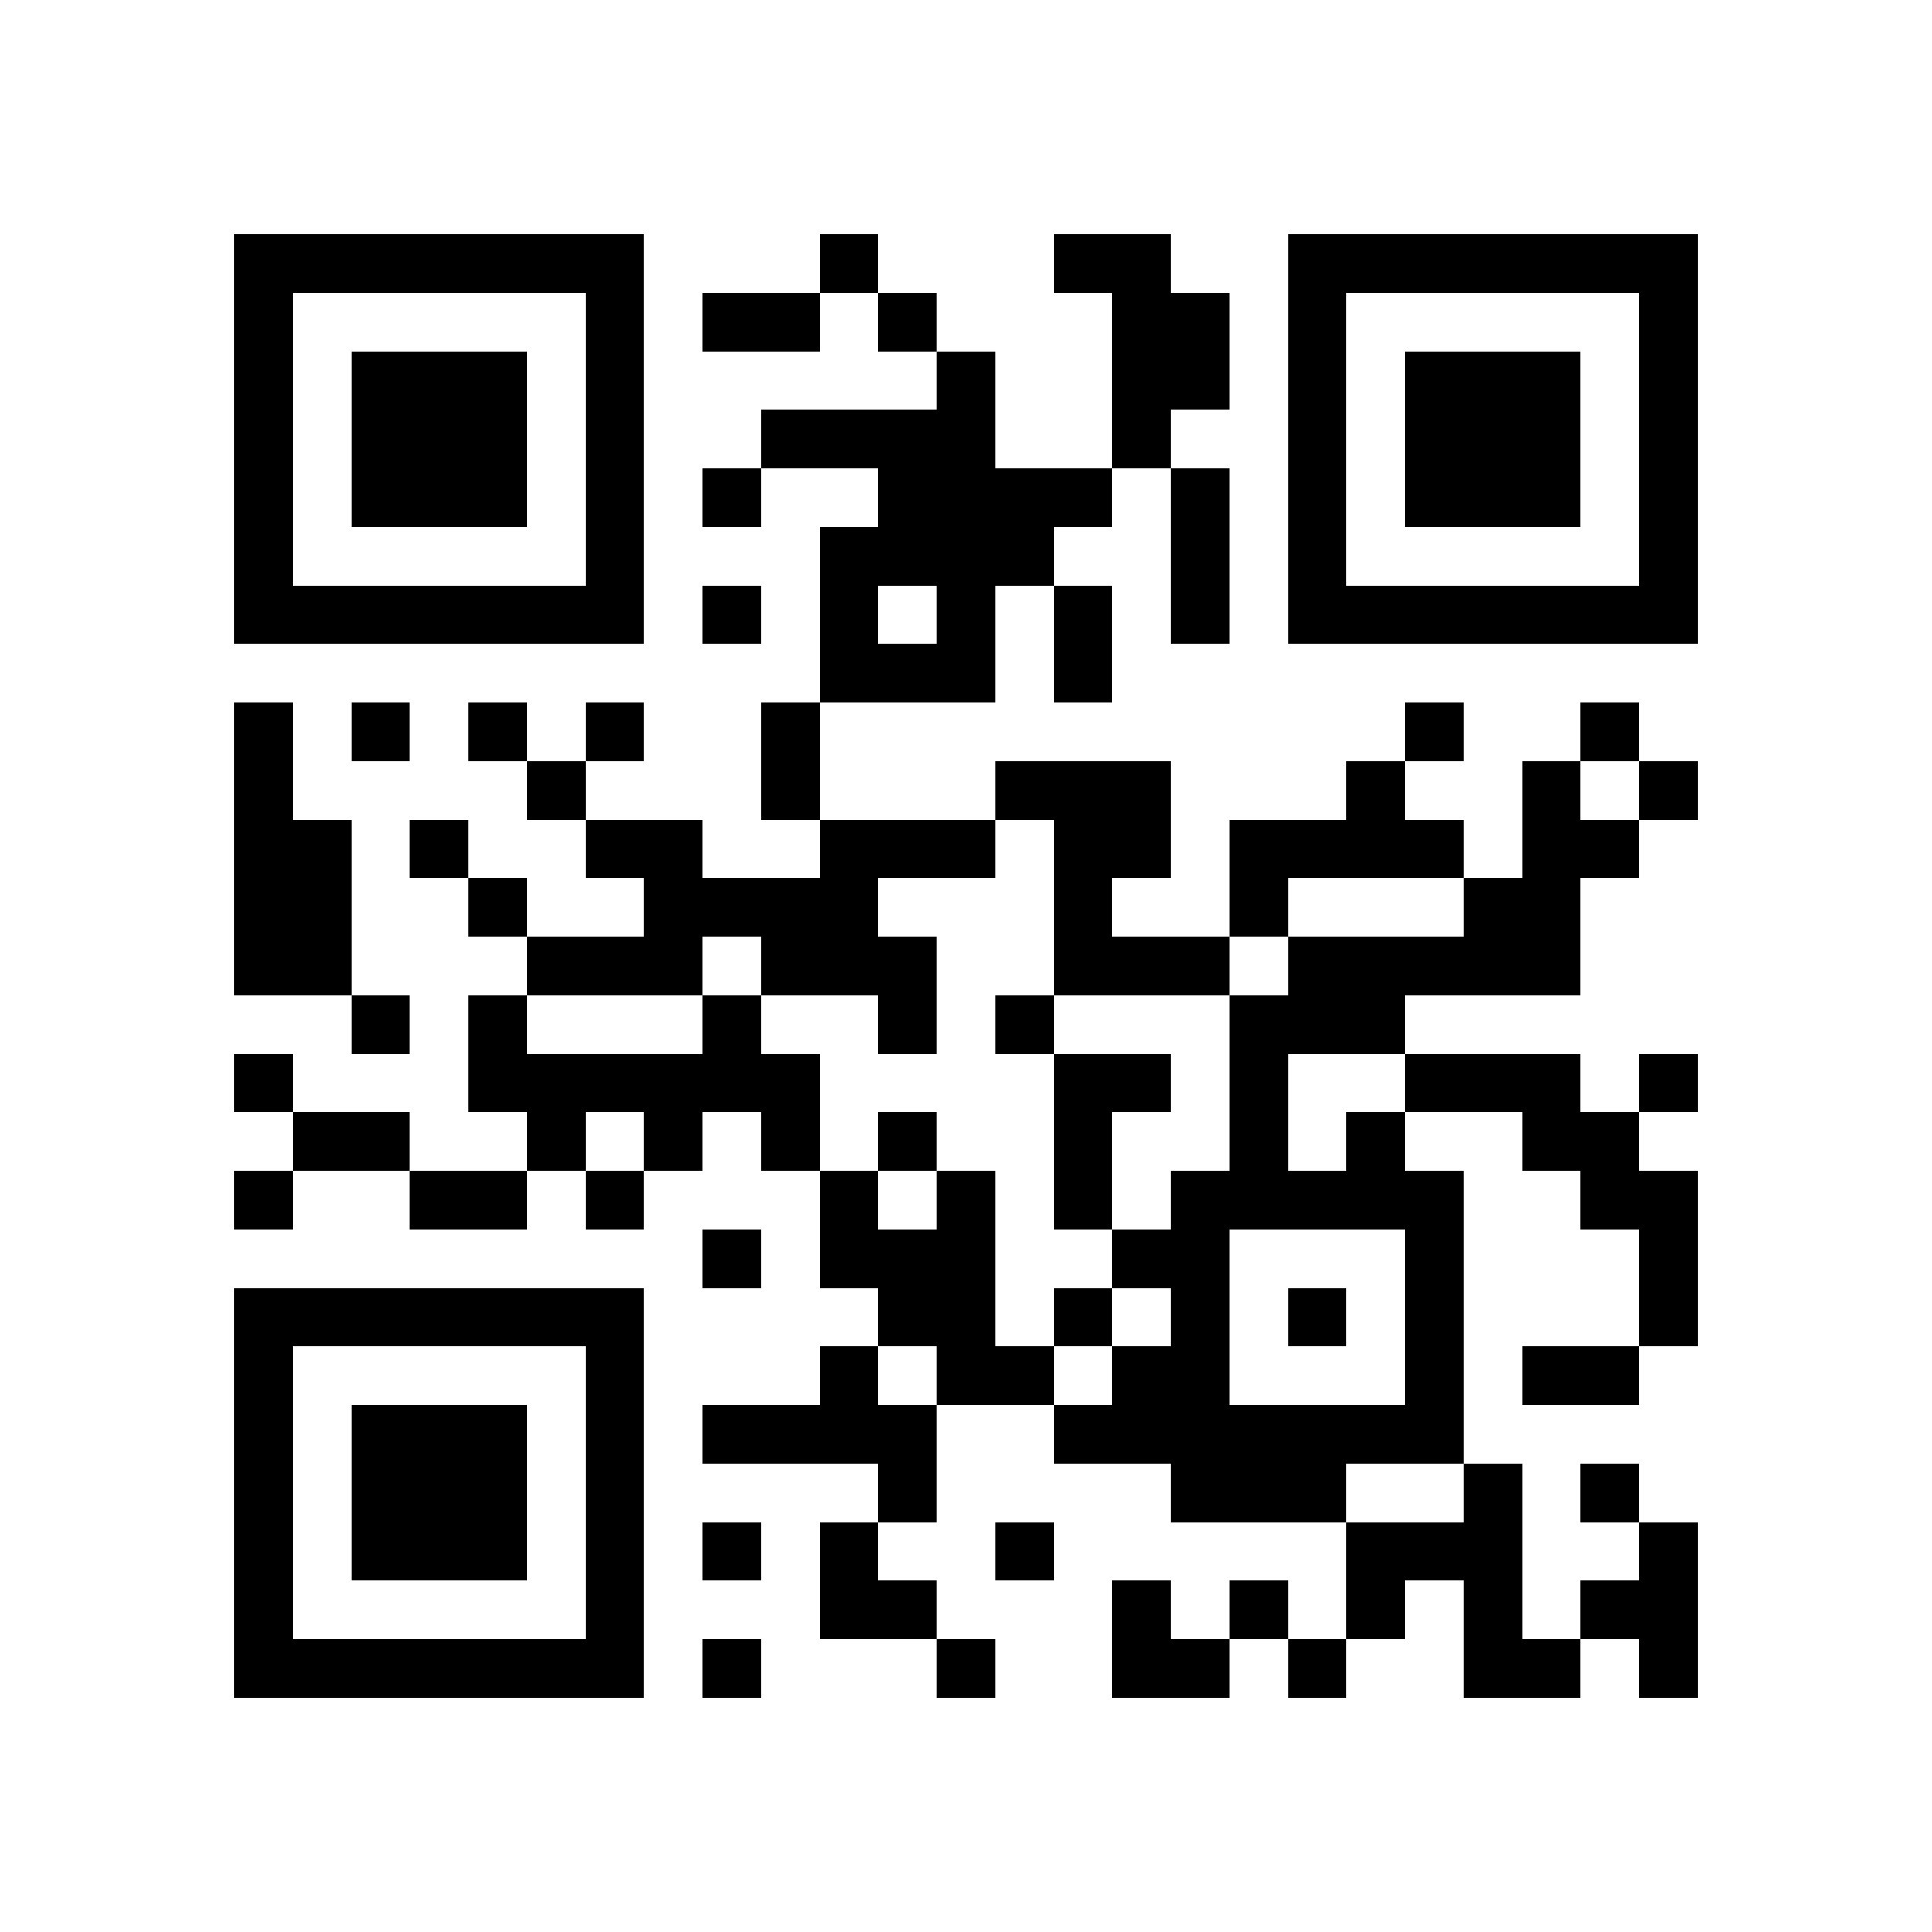
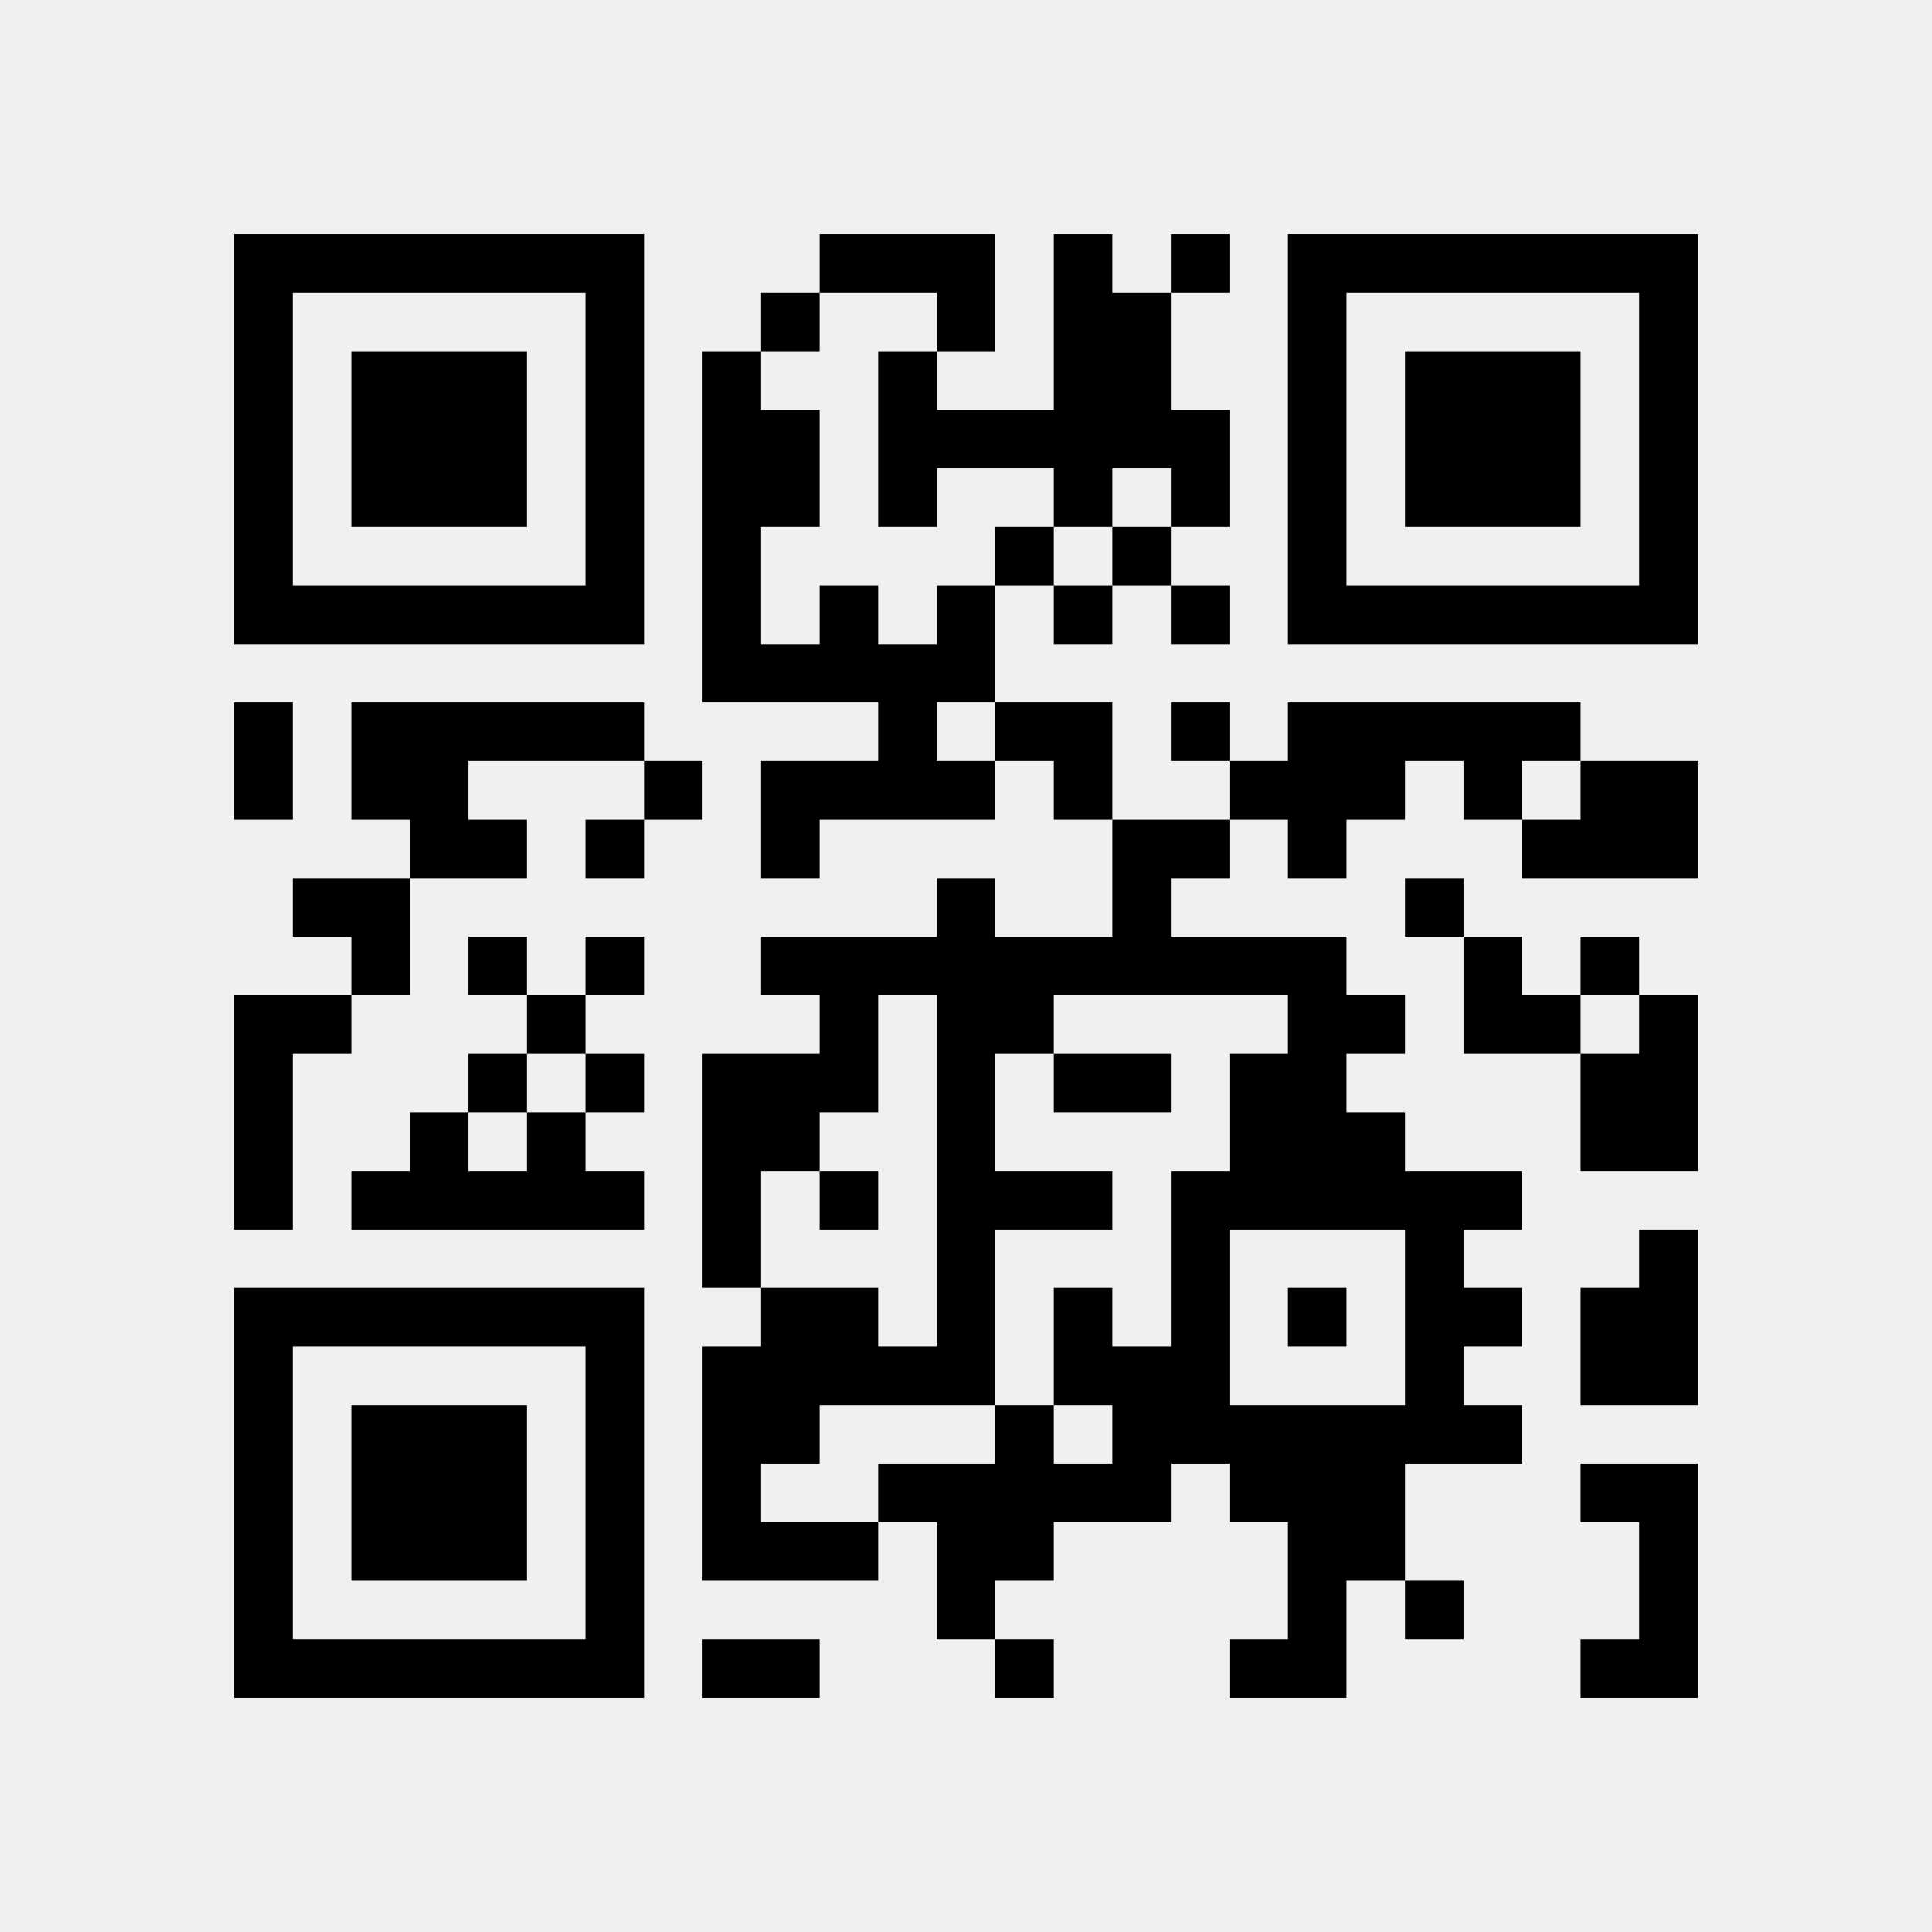
- <svg xmlns="http://www.w3.org/2000/svg" viewBox="0 0 33 33" width="660" height="660" shape-rendering="crispEdges">
-   <rect width="33" height="33" fill="#fff" />
-   <path fill="#000" d="M4 4h7v1h-7zM14 4h1v1h-1zM18 4h2v1h-2zM22 4h7v1h-7zM4 5h1v1h-1zM10 5h1v1h-1zM12 5h2v1h-2zM15 5h1v1h-1zM19 5h2v1h-2zM22 5h1v1h-1zM28 5h1v1h-1zM4 6h1v1h-1zM6 6h3v1h-3zM10 6h1v1h-1zM16 6h1v1h-1zM19 6h2v1h-2zM22 6h1v1h-1zM24 6h3v1h-3zM28 6h1v1h-1zM4 7h1v1h-1zM6 7h3v1h-3zM10 7h1v1h-1zM13 7h4v1h-4zM19 7h1v1h-1zM22 7h1v1h-1zM24 7h3v1h-3zM28 7h1v1h-1zM4 8h1v1h-1zM6 8h3v1h-3zM10 8h1v1h-1zM12 8h1v1h-1zM15 8h4v1h-4zM20 8h1v1h-1zM22 8h1v1h-1zM24 8h3v1h-3zM28 8h1v1h-1zM4 9h1v1h-1zM10 9h1v1h-1zM14 9h4v1h-4zM20 9h1v1h-1zM22 9h1v1h-1zM28 9h1v1h-1zM4 10h7v1h-7zM12 10h1v1h-1zM14 10h1v1h-1zM16 10h1v1h-1zM18 10h1v1h-1zM20 10h1v1h-1zM22 10h7v1h-7zM14 11h3v1h-3zM18 11h1v1h-1zM4 12h1v1h-1zM6 12h1v1h-1zM8 12h1v1h-1zM10 12h1v1h-1zM13 12h1v1h-1zM24 12h1v1h-1zM27 12h1v1h-1zM4 13h1v1h-1zM9 13h1v1h-1zM13 13h1v1h-1zM17 13h3v1h-3zM23 13h1v1h-1zM26 13h1v1h-1zM28 13h1v1h-1zM4 14h2v1h-2zM7 14h1v1h-1zM10 14h2v1h-2zM14 14h3v1h-3zM18 14h2v1h-2zM21 14h4v1h-4zM26 14h2v1h-2zM4 15h2v1h-2zM8 15h1v1h-1zM11 15h4v1h-4zM18 15h1v1h-1zM21 15h1v1h-1zM25 15h2v1h-2zM4 16h2v1h-2zM9 16h3v1h-3zM13 16h3v1h-3zM18 16h3v1h-3zM22 16h5v1h-5zM6 17h1v1h-1zM8 17h1v1h-1zM12 17h1v1h-1zM15 17h1v1h-1zM17 17h1v1h-1zM21 17h3v1h-3zM4 18h1v1h-1zM8 18h6v1h-6zM18 18h2v1h-2zM21 18h1v1h-1zM24 18h3v1h-3zM28 18h1v1h-1zM5 19h2v1h-2zM9 19h1v1h-1zM11 19h1v1h-1zM13 19h1v1h-1zM15 19h1v1h-1zM18 19h1v1h-1zM21 19h1v1h-1zM23 19h1v1h-1zM26 19h2v1h-2zM4 20h1v1h-1zM7 20h2v1h-2zM10 20h1v1h-1zM14 20h1v1h-1zM16 20h1v1h-1zM18 20h1v1h-1zM20 20h5v1h-5zM27 20h2v1h-2zM12 21h1v1h-1zM14 21h3v1h-3zM19 21h2v1h-2zM24 21h1v1h-1zM28 21h1v1h-1zM4 22h7v1h-7zM15 22h2v1h-2zM18 22h1v1h-1zM20 22h1v1h-1zM22 22h1v1h-1zM24 22h1v1h-1zM28 22h1v1h-1zM4 23h1v1h-1zM10 23h1v1h-1zM14 23h1v1h-1zM16 23h2v1h-2zM19 23h2v1h-2zM24 23h1v1h-1zM26 23h2v1h-2zM4 24h1v1h-1zM6 24h3v1h-3zM10 24h1v1h-1zM12 24h4v1h-4zM18 24h7v1h-7zM4 25h1v1h-1zM6 25h3v1h-3zM10 25h1v1h-1zM15 25h1v1h-1zM20 25h3v1h-3zM25 25h1v1h-1zM27 25h1v1h-1zM4 26h1v1h-1zM6 26h3v1h-3zM10 26h1v1h-1zM12 26h1v1h-1zM14 26h1v1h-1zM17 26h1v1h-1zM23 26h3v1h-3zM28 26h1v1h-1zM4 27h1v1h-1zM10 27h1v1h-1zM14 27h2v1h-2zM19 27h1v1h-1zM21 27h1v1h-1zM23 27h1v1h-1zM25 27h1v1h-1zM27 27h2v1h-2zM4 28h7v1h-7zM12 28h1v1h-1zM16 28h1v1h-1zM19 28h2v1h-2zM22 28h1v1h-1zM25 28h2v1h-2zM28 28h1v1h-1z" />
+ <svg xmlns="http://www.w3.org/2000/svg" width="660" height="660" class="segno">
+   <path transform="scale(20)" class="qrline" stroke="#000" d="M4 4.5h7m3 0h3m1 0h1m1 0h1m1 0h7m-25 1h1m5 0h1m2 0h1m2 0h1m1 0h2m2 0h1m5 0h1m-25 1h1m1 0h3m1 0h1m1 0h1m2 0h1m2 0h2m2 0h1m1 0h3m1 0h1m-25 1h1m1 0h3m1 0h1m1 0h2m1 0h6m1 0h1m1 0h3m1 0h1m-25 1h1m1 0h3m1 0h1m1 0h2m1 0h1m2 0h1m1 0h1m1 0h1m1 0h3m1 0h1m-25 1h1m5 0h1m1 0h1m4 0h1m1 0h1m2 0h1m5 0h1m-25 1h7m1 0h1m1 0h1m1 0h1m1 0h1m1 0h1m1 0h7m-17 1h5m-13 1h1m1 0h5m4 0h1m1 0h2m1 0h1m1 0h5m-23 1h1m1 0h2m3 0h1m1 0h4m1 0h1m2 0h3m1 0h1m1 0h2m-22 1h2m1 0h1m2 0h1m5 0h2m1 0h1m3 0h3m-24 1h2m9 0h1m2 0h1m4 0h1m-19 1h1m1 0h1m1 0h1m2 0h10m2 0h1m1 0h1m-24 1h2m3 0h1m4 0h1m1 0h2m4 0h2m1 0h2m1 0h1m-25 1h1m3 0h1m1 0h1m1 0h3m1 0h1m1 0h2m1 0h2m4 0h2m-25 1h1m2 0h1m1 0h1m2 0h2m2 0h1m4 0h3m3 0h2m-25 1h1m1 0h5m1 0h1m1 0h1m1 0h3m1 0h6m-14 1h1m3 0h1m3 0h1m3 0h1m3 0h1m-25 1h7m2 0h2m1 0h1m1 0h1m1 0h1m1 0h1m1 0h2m1 0h2m-25 1h1m5 0h1m1 0h5m1 0h3m3 0h1m2 0h2m-25 1h1m1 0h3m1 0h1m1 0h2m3 0h1m1 0h7m-22 1h1m1 0h3m1 0h1m1 0h1m2 0h5m1 0h3m3 0h2m-25 1h1m1 0h3m1 0h1m1 0h3m1 0h2m4 0h2m4 0h1m-25 1h1m5 0h1m5 0h1m5 0h1m1 0h1m3 0h1m-25 1h7m1 0h2m3 0h1m3 0h2m4 0h2" />
</svg>
